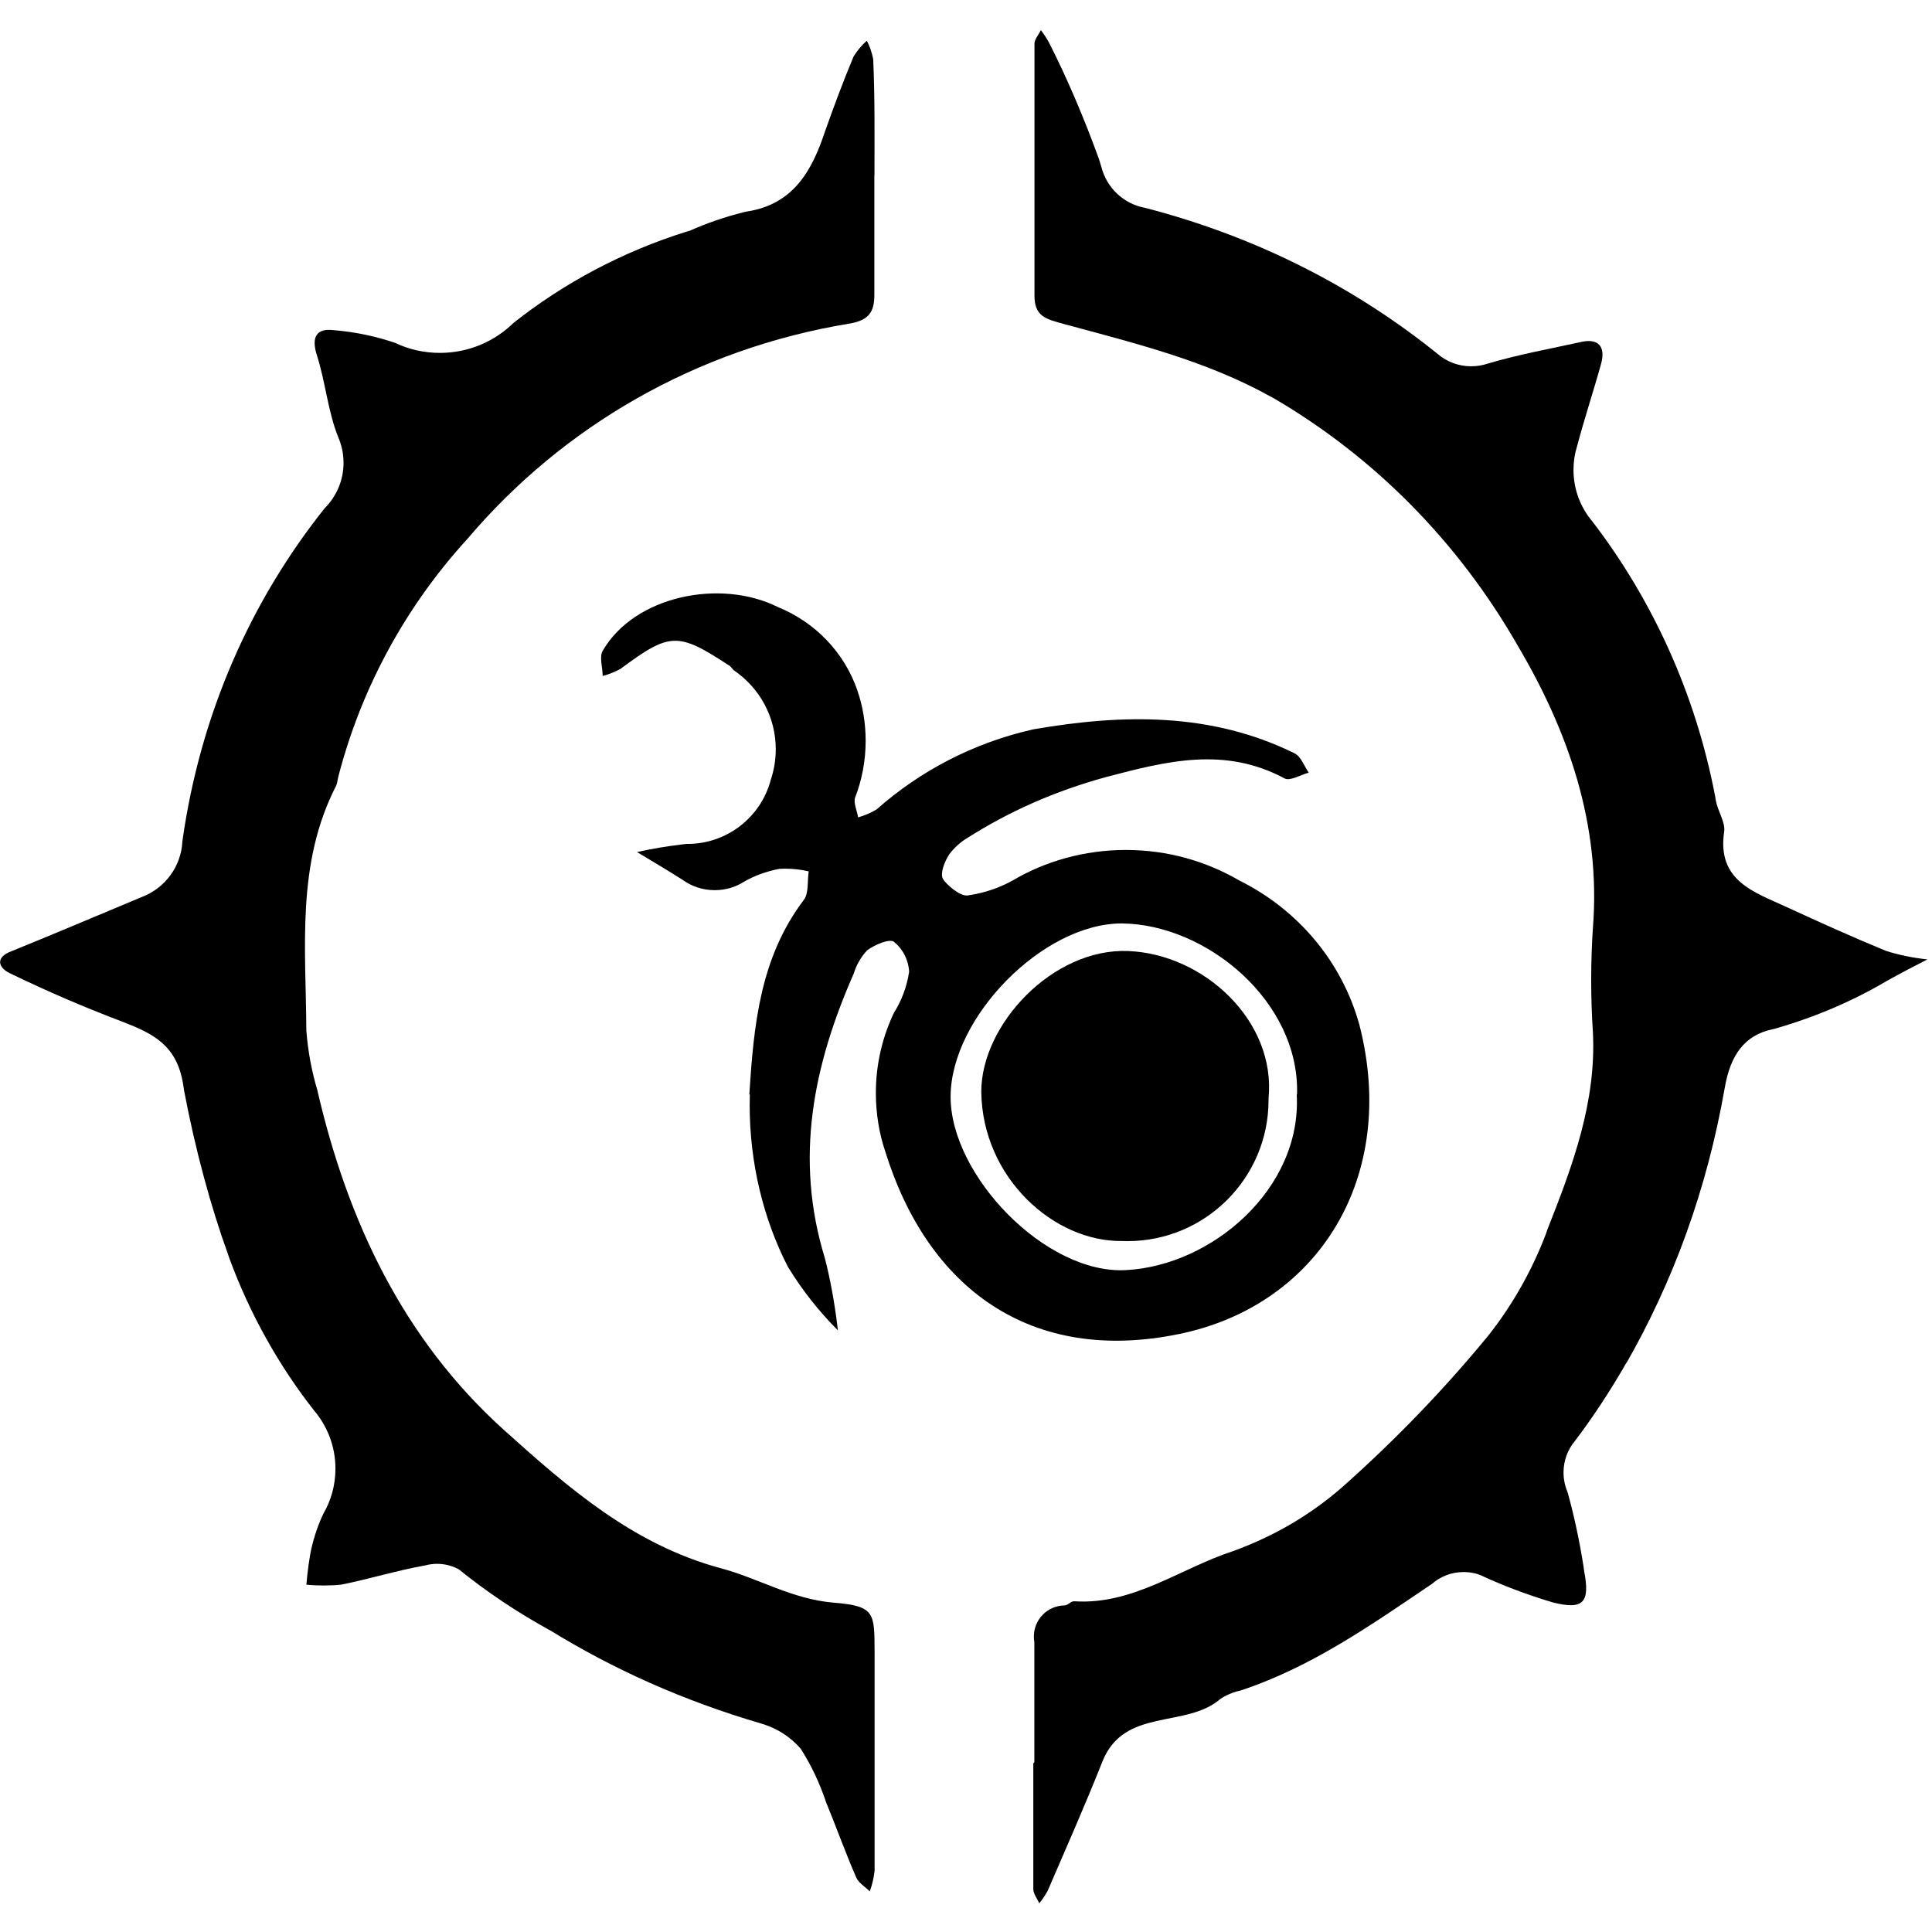
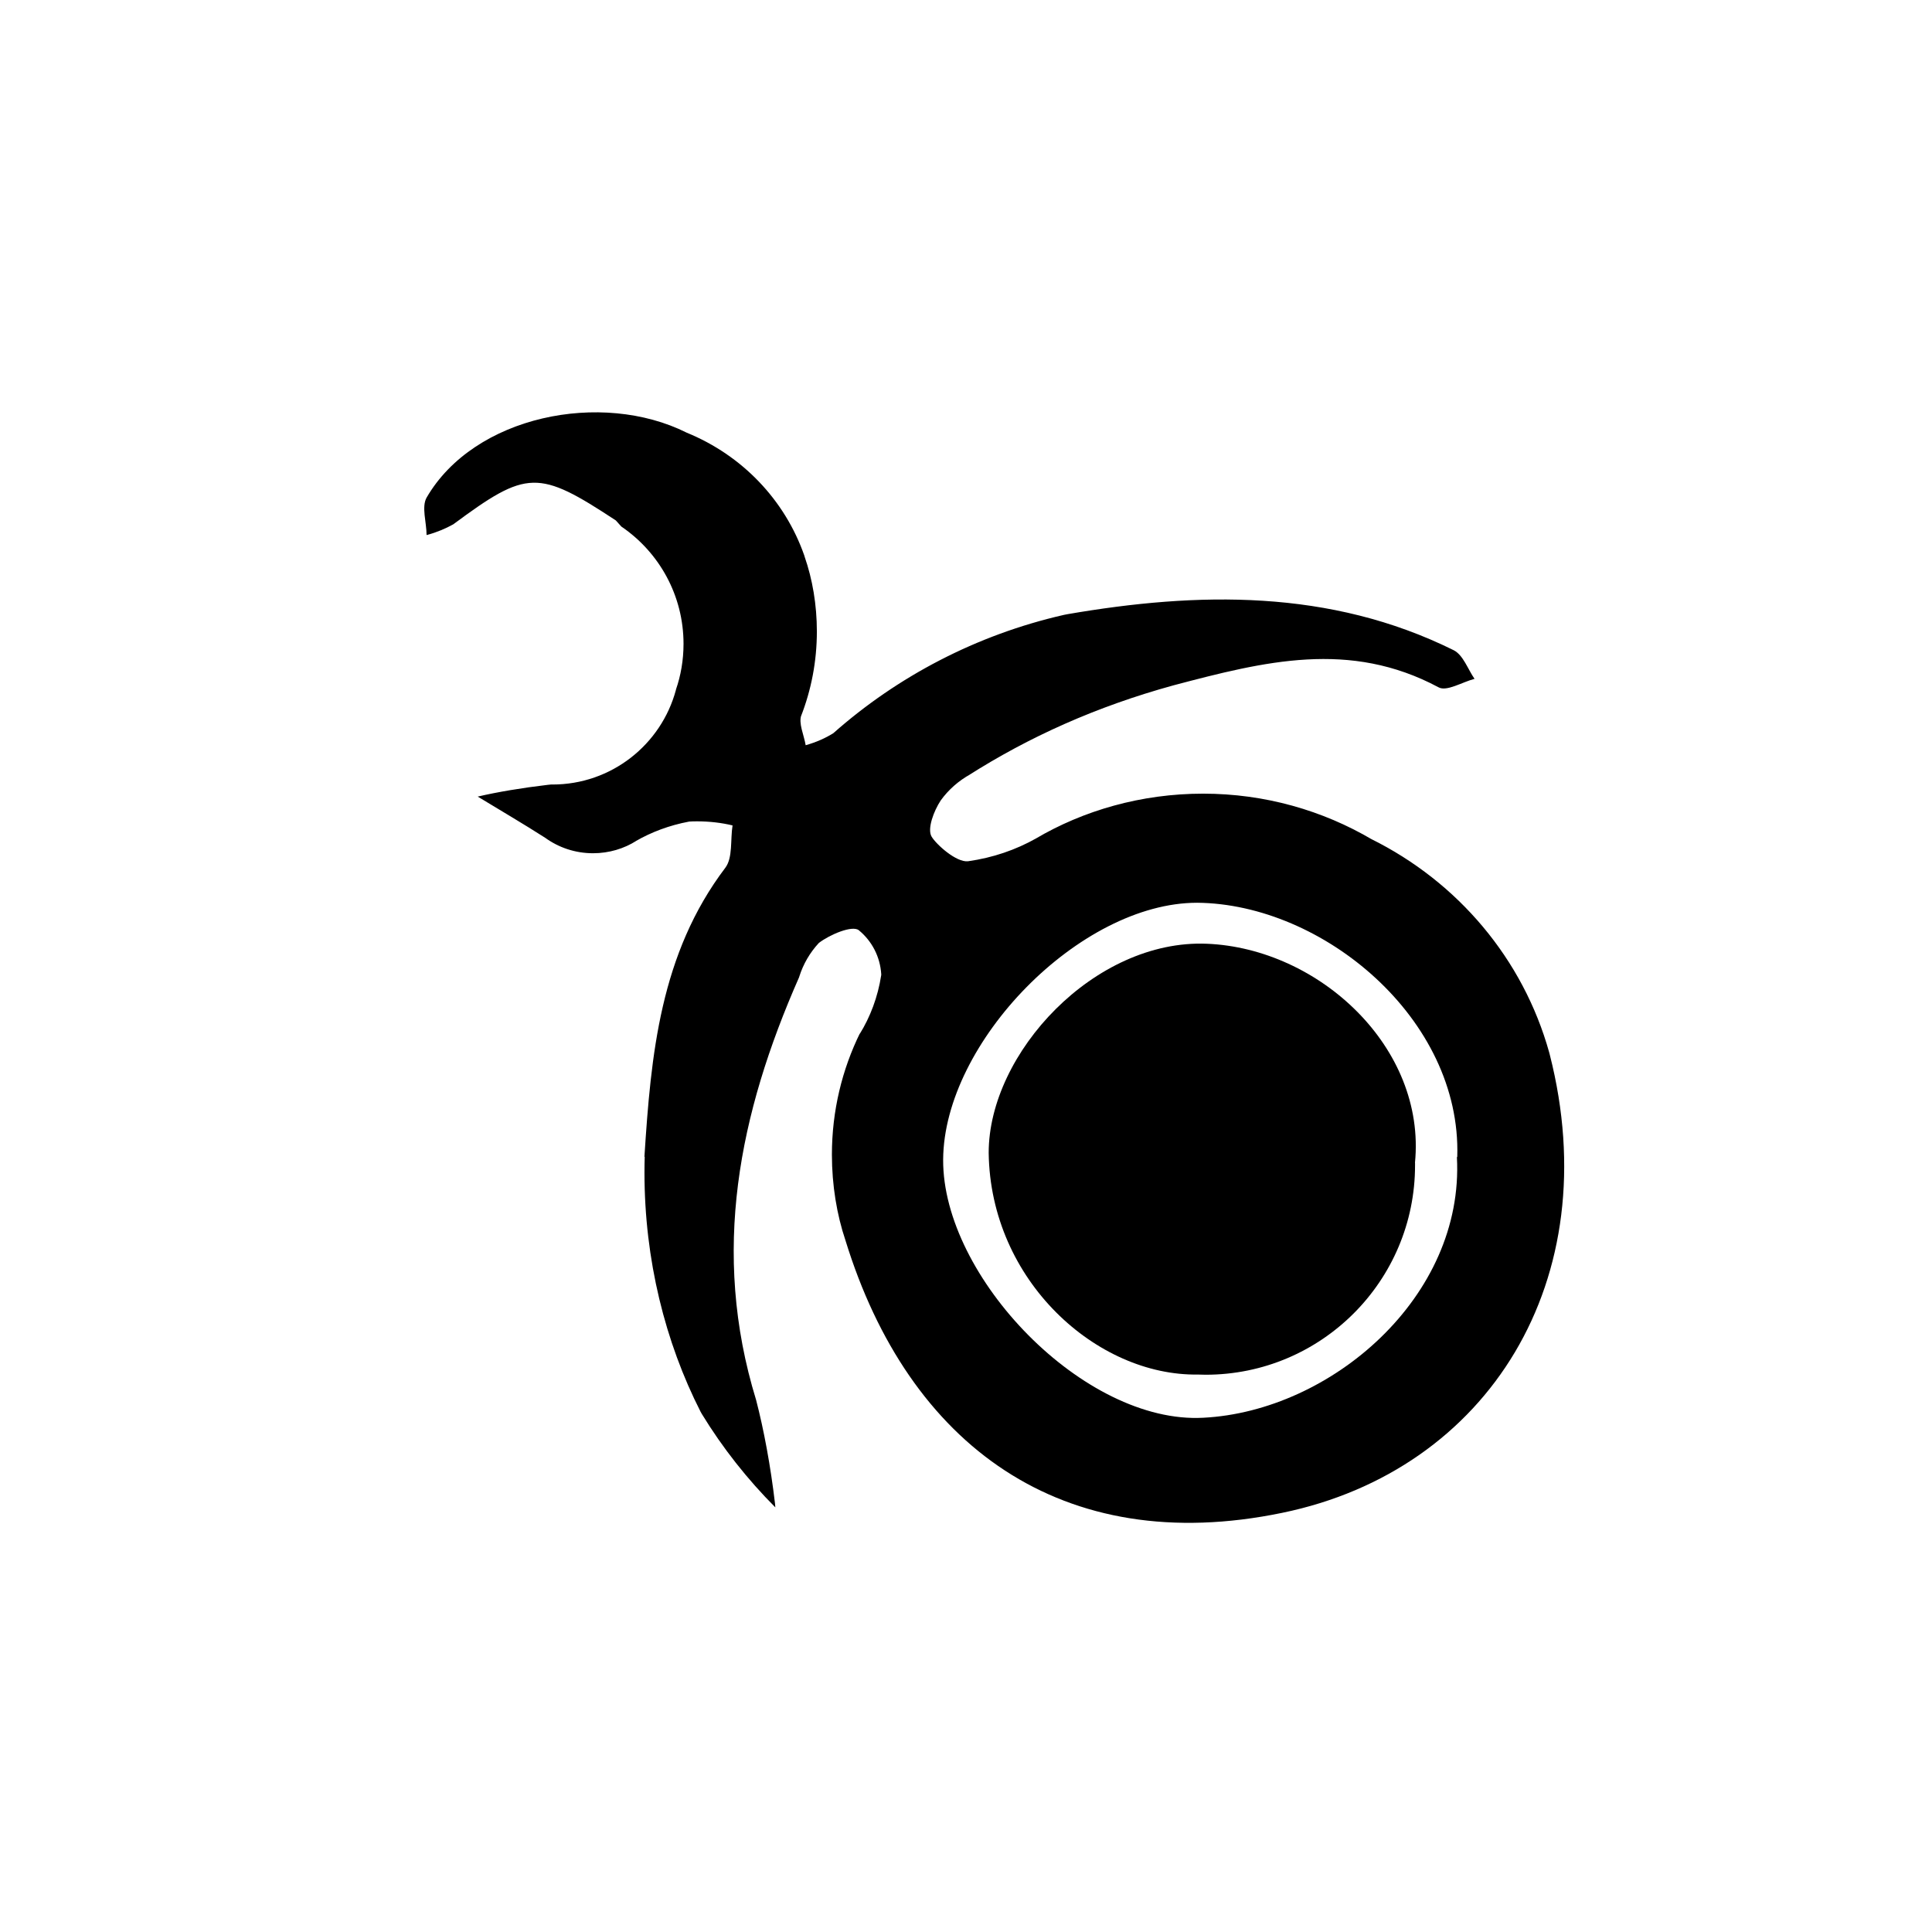
- <svg xmlns="http://www.w3.org/2000/svg" version="1.1" width="32" height="32" viewBox="0 0 32 32">
-   <path d="M17.132 29.187c0-0.664 0-1.327 0-1.991-0.005-0.027-0.008-0.059-0.008-0.091 0-0.281 0.225-0.509 0.504-0.514h0.001c0.058 0 0.109-0.073 0.163-0.069 0.979 0.065 1.76-0.547 2.63-0.83 0.738-0.268 1.372-0.657 1.909-1.149l-0.004 0.004c0.843-0.758 1.61-1.558 2.314-2.413l0.030-0.038c0.386-0.493 0.709-1.062 0.94-1.674l0.014-0.045c0.417-1.055 0.82-2.121 0.758-3.292-0.018-0.257-0.028-0.557-0.028-0.859s0.011-0.602 0.031-0.899l-0.002 0.040c0.134-1.715-0.41-3.263-1.256-4.691-0.985-1.712-2.361-3.098-4.012-4.069l-0.052-0.028c-1.089-0.609-2.264-0.892-3.437-1.211-0.302-0.083-0.497-0.123-0.493-0.482 0-1.385 0-2.773 0-4.162 0-0.073 0.069-0.148 0.106-0.225 0.048 0.062 0.094 0.132 0.134 0.205l0.004 0.008c0.278 0.544 0.57 1.22 0.822 1.916l0.041 0.133c0.088 0.35 0.369 0.615 0.721 0.681l0.006 0.001c1.864 0.484 3.49 1.322 4.875 2.444l-0.024-0.018c0.148 0.123 0.339 0.198 0.547 0.198 0.099 0 0.194-0.016 0.283-0.047l-0.006 0.002c0.512-0.152 1.038-0.246 1.564-0.362 0.269-0.054 0.388 0.083 0.313 0.362-0.127 0.46-0.279 0.914-0.4 1.374-0.037 0.115-0.058 0.249-0.058 0.387 0 0.327 0.119 0.628 0.317 0.859l-0.002-0.002c0.993 1.295 1.709 2.855 2.032 4.554l0.011 0.068c0.033 0.174 0.16 0.362 0.138 0.511-0.123 0.816 0.493 1.001 1.035 1.251s1.089 0.497 1.643 0.725c0.199 0.064 0.432 0.114 0.674 0.14l0.015 0.001c-0.229 0.116-0.454 0.235-0.682 0.362-0.544 0.322-1.173 0.594-1.837 0.784l-0.057 0.014c-0.454 0.098-0.689 0.428-0.781 0.964-0.297 1.698-0.857 3.216-1.644 4.589l0.036-0.069c-0.294 0.515-0.585 0.954-0.903 1.371l0.021-0.029c-0.113 0.139-0.181 0.319-0.181 0.513 0 0.115 0.024 0.226 0.067 0.326l-0.002-0.005c0.099 0.347 0.196 0.789 0.267 1.24l0.009 0.069c0.098 0.514 0 0.653-0.519 0.522-0.466-0.14-0.854-0.291-1.229-0.466l0.056 0.023c-0.090-0.038-0.195-0.060-0.305-0.060-0.201 0-0.383 0.074-0.523 0.196l0.001-0.001c-1.009 0.682-2.006 1.385-3.178 1.769-0.124 0.027-0.234 0.075-0.33 0.139l0.003-0.002c-0.573 0.497-1.597 0.134-1.956 1.041-0.287 0.725-0.598 1.425-0.904 2.135-0.043 0.079-0.090 0.149-0.143 0.212l0.002-0.002c-0.033-0.079-0.098-0.156-0.098-0.236 0-0.693 0-1.388 0-2.081z" />
-   <path d="M14.482 2.897c0 0.663 0 1.327 0 1.989 0 0.279-0.091 0.417-0.402 0.472-2.56 0.418-4.761 1.712-6.331 3.559l-0.013 0.015c-0.999 1.094-1.744 2.437-2.13 3.923l-0.014 0.065c-0.004 0.032-0.012 0.062-0.022 0.089l0.001-0.002c-0.668 1.294-0.504 2.69-0.497 4.064 0.028 0.355 0.091 0.683 0.186 0.998l-0.009-0.033c0.5 2.175 1.423 4.141 3.095 5.648 1.056 0.949 2.137 1.9 3.593 2.291 0.625 0.167 1.183 0.514 1.869 0.57s0.675 0.167 0.678 0.816c0 1.207 0 2.414 0 3.625-0.014 0.126-0.043 0.242-0.083 0.35l0.003-0.009c-0.077-0.077-0.185-0.138-0.225-0.232-0.177-0.406-0.327-0.827-0.497-1.24-0.113-0.339-0.256-0.632-0.43-0.904l0.010 0.015c-0.167-0.192-0.385-0.336-0.632-0.411l-0.010-0.003c-1.319-0.387-2.469-0.907-3.528-1.559l0.062 0.036c-0.591-0.322-1.099-0.665-1.572-1.048l0.020 0.015c-0.105-0.059-0.231-0.094-0.365-0.094-0.069 0-0.136 0.010-0.2 0.027l0.005-0.001c-0.468 0.083-0.925 0.225-1.393 0.319-0.086 0.009-0.187 0.014-0.289 0.014s-0.202-0.005-0.3-0.015l0.013 0.001c0.018-0.223 0.046-0.424 0.086-0.621l-0.006 0.034c0.051-0.225 0.121-0.422 0.21-0.608l-0.008 0.017c0.125-0.213 0.199-0.469 0.199-0.743 0-0.371-0.136-0.71-0.36-0.971l0.002 0.002c-0.579-0.738-1.059-1.592-1.398-2.513l-0.022-0.065c-0.285-0.786-0.544-1.737-0.729-2.716l-0.018-0.119c-0.109-0.634-0.493-0.822-0.987-1.015-0.639-0.241-1.268-0.512-1.887-0.812-0.185-0.091-0.239-0.261 0.033-0.362 0.725-0.294 1.433-0.595 2.152-0.895 0.386-0.145 0.659-0.502 0.679-0.926v-0.002c0.298-2.115 1.138-3.993 2.377-5.54l-0.017 0.022c0.191-0.192 0.309-0.456 0.309-0.749 0-0.15-0.031-0.293-0.087-0.421l0.003 0.007c-0.177-0.435-0.214-0.928-0.362-1.382-0.087-0.287 0-0.431 0.269-0.402 0.384 0.031 0.739 0.109 1.075 0.227l-0.030-0.009c0.214 0.101 0.464 0.16 0.729 0.16 0.475 0 0.905-0.19 1.219-0.497 0.829-0.657 1.802-1.178 2.858-1.509l0.063-0.018c0.262-0.118 0.572-0.227 0.894-0.307l0.039-0.009c0.784-0.116 1.089-0.682 1.302-1.32 0.148-0.42 0.304-0.837 0.475-1.247 0.062-0.102 0.136-0.189 0.22-0.263l0.001-0.001c0.046 0.089 0.082 0.192 0.104 0.3l0.001 0.008c0.029 0.645 0.021 1.28 0.021 1.914z" />
-   <path d="M12.411 18.127c0.073-1.134 0.174-2.262 0.904-3.223 0.084-0.113 0.054-0.312 0.080-0.471-0.12-0.029-0.256-0.045-0.397-0.045-0.032 0-0.063 0.001-0.094 0.003h0.005c-0.221 0.042-0.418 0.116-0.597 0.219l0.010-0.005c-0.138 0.088-0.305 0.139-0.484 0.139-0.2 0-0.385-0.064-0.535-0.173l0.003 0.002c-0.25-0.16-0.504-0.308-0.754-0.46 0.219-0.051 0.497-0.098 0.78-0.131l0.037-0.004c0.005 0 0.012 0 0.018 0 0.658 0 1.213-0.446 1.377-1.052l0.002-0.010c0.052-0.151 0.083-0.325 0.083-0.505 0-0.542-0.272-1.019-0.688-1.304l-0.006-0.004-0.062-0.069c-0.867-0.57-0.991-0.566-1.814 0.043-0.086 0.048-0.184 0.089-0.288 0.117l-0.009 0.002c0-0.141-0.058-0.312 0-0.416 0.529-0.914 1.952-1.2 2.903-0.725 0.62 0.253 1.095 0.75 1.312 1.369l0.005 0.016c0.086 0.248 0.136 0.533 0.136 0.83 0 0.335-0.063 0.655-0.178 0.949l0.006-0.018c-0.036 0.091 0.029 0.225 0.047 0.337 0.118-0.033 0.22-0.079 0.313-0.136l-0.005 0.003c0.716-0.634 1.599-1.098 2.573-1.32l0.040-0.008c1.452-0.25 2.928-0.283 4.311 0.402 0.105 0.054 0.156 0.21 0.232 0.319-0.137 0.036-0.312 0.145-0.402 0.094-0.991-0.529-1.941-0.289-2.957-0.021-0.86 0.236-1.613 0.574-2.298 1.010l0.034-0.020c-0.134 0.074-0.245 0.173-0.332 0.291l-0.002 0.003c-0.077 0.116-0.152 0.316-0.102 0.402s0.275 0.289 0.407 0.275c0.281-0.040 0.534-0.128 0.762-0.256l-0.011 0.006c0.536-0.317 1.183-0.504 1.873-0.504s1.336 0.187 1.89 0.513l-0.017-0.010c0.973 0.482 1.699 1.341 1.99 2.38l0.007 0.026c0.639 2.505-0.679 4.633-2.987 5.108-2.457 0.507-4.17-0.754-4.874-3.038-0.096-0.285-0.151-0.614-0.151-0.955 0-0.488 0.114-0.95 0.316-1.361l-0.007 0.018c0.119-0.191 0.204-0.417 0.241-0.657l0.001-0.009c-0.012-0.199-0.105-0.374-0.249-0.492l-0.001-0.001c-0.073-0.058-0.323 0.048-0.446 0.141-0.099 0.107-0.175 0.234-0.219 0.377l-0.002 0.007c-0.668 1.515-0.987 3.059-0.479 4.713 0.086 0.331 0.162 0.738 0.211 1.153l0.004 0.043c-0.312-0.313-0.589-0.663-0.82-1.041l-0.014-0.024c-0.396-0.777-0.626-1.695-0.626-2.667 0-0.062 0.001-0.123 0.003-0.184v0.009zM21.483 18.127c0.047-1.538-1.499-2.82-2.904-2.832-1.306 0-2.827 1.555-2.834 2.863s1.575 2.951 2.903 2.879c1.426-0.073 2.914-1.349 2.83-2.905z" />
-   <path d="M21.011 18.195c0 0.008 0 0.017 0 0.027 0 1.289-1.046 2.335-2.337 2.335-0.029 0-0.059-0.001-0.088-0.002h0.004c-1.129 0.018-2.319-1.044-2.337-2.472 0-1.113 1.183-2.382 2.435-2.331s2.45 1.157 2.323 2.443z" />
+ <svg xmlns="http://www.w3.org/2000/svg" version="1.1" width="1024" height="1024" viewBox="0 0 1024 1024">
+   <g id="icomoon-ignore">
+ </g>
+   <path fill="#000" d="M341.561 613.088c3.455-53.928 8.285-107.532 42.924-153.218 3.965-5.34 2.578-14.828 3.78-22.377-5.665-1.387-12.164-2.166-18.835-2.166-1.516 0-2.989 0.043-4.462 0.141h0.227c-10.495 1.982-19.854 5.524-28.367 10.409l0.466-0.227c-6.542 4.149-14.46 6.585-22.984 6.585-9.488 0-18.283-3.044-25.421-8.242l0.141 0.098c-11.882-7.604-23.948-14.644-35.83-21.879 10.409-2.437 23.623-4.646 37.032-6.217l1.755-0.184c0.227 0 0.552 0 0.835 0 31.27 0 57.611-21.186 65.399-50.019l0.098-0.466c2.492-7.181 3.965-15.423 3.965-24.046 0-25.746-12.944-48.448-32.656-61.987l-0.282-0.184-2.946-3.271c-41.169-27.078-47.061-26.894-86.162 2.068-4.051 2.252-8.752 4.235-13.68 5.567l-0.466 0.098c0-6.726-2.762-14.828 0-19.799 25.151-43.434 92.704-57.059 137.881-34.443 29.428 12.023 51.989 35.645 62.312 65.074l0.227 0.78c4.094 11.784 6.444 25.335 6.444 39.469 0 15.932-2.989 31.128-8.47 45.134l0.282-0.835c-1.7 4.333 1.387 10.679 2.252 16.031 5.567-1.571 10.452-3.725 14.871-6.499l-0.227 0.141c34.031-30.122 75.937-52.173 122.23-62.723l1.884-0.368c68.94-11.882 139.084-13.453 204.753 19.118 5.014 2.578 7.42 9.998 11.004 15.153-6.542 1.7-14.828 6.911-19.118 4.462-47.061-25.151-92.195-13.766-140.458-1.019-40.844 11.231-76.587 27.305-109.146 48.037l1.614-0.964c-6.358 3.498-11.655 8.199-15.748 13.821l-0.098 0.141c-3.639 5.524-7.236 15.012-4.83 19.118s13.085 13.766 19.302 13.085c13.355-1.884 25.378-6.076 36.198-12.164l-0.509 0.282c25.464-15.055 56.181-23.948 88.924-23.948s63.46 8.893 89.758 24.414l-0.835-0.466c46.238 22.886 80.681 63.742 94.502 113.153l0.325 1.246c30.349 119.088-32.233 220.274-141.845 242.835-116.695 24.132-198.026-35.83-231.462-144.423-4.56-13.539-7.181-29.201-7.181-45.404 0-23.211 5.383-45.177 15.012-64.706l-0.368 0.878c5.665-9.077 9.715-19.799 11.471-31.227l0.043-0.466c-0.552-9.445-5.014-17.774-11.839-23.395l-0.043-0.043c-3.455-2.762-15.337 2.252-21.186 6.726-4.701 5.069-8.285 11.145-10.409 17.915l-0.098 0.325c-31.736 72.027-46.877 145.442-22.745 224.051 4.094 15.748 7.69 35.093 9.998 54.806l0.184 2.068c-14.828-14.871-27.955-31.497-38.96-49.51l-0.65-1.148c-18.792-36.934-29.754-80.595-29.754-126.79 0-2.946 0.043-5.849 0.141-8.752v0.411zM772.381 613.088c2.252-73.089-71.193-134.057-137.881-134.61-62.030 0-134.241 73.912-134.61 136.138s74.789 140.274 137.881 136.819c67.75-3.455 138.39-64.11 134.425-138.065z" />
+   <path fill="#000" d="M750.005 616.359c0 0.368 0 0.835 0 1.289 0 61.293-49.694 110.987-110.987 110.987-1.387 0-2.805-0.043-4.192-0.098h0.184c-53.603 0.878-110.109-49.651-110.987-117.529 0-52.91 56.181-113.24 115.645-110.803s116.327 54.99 110.294 116.142z" />
</svg>
